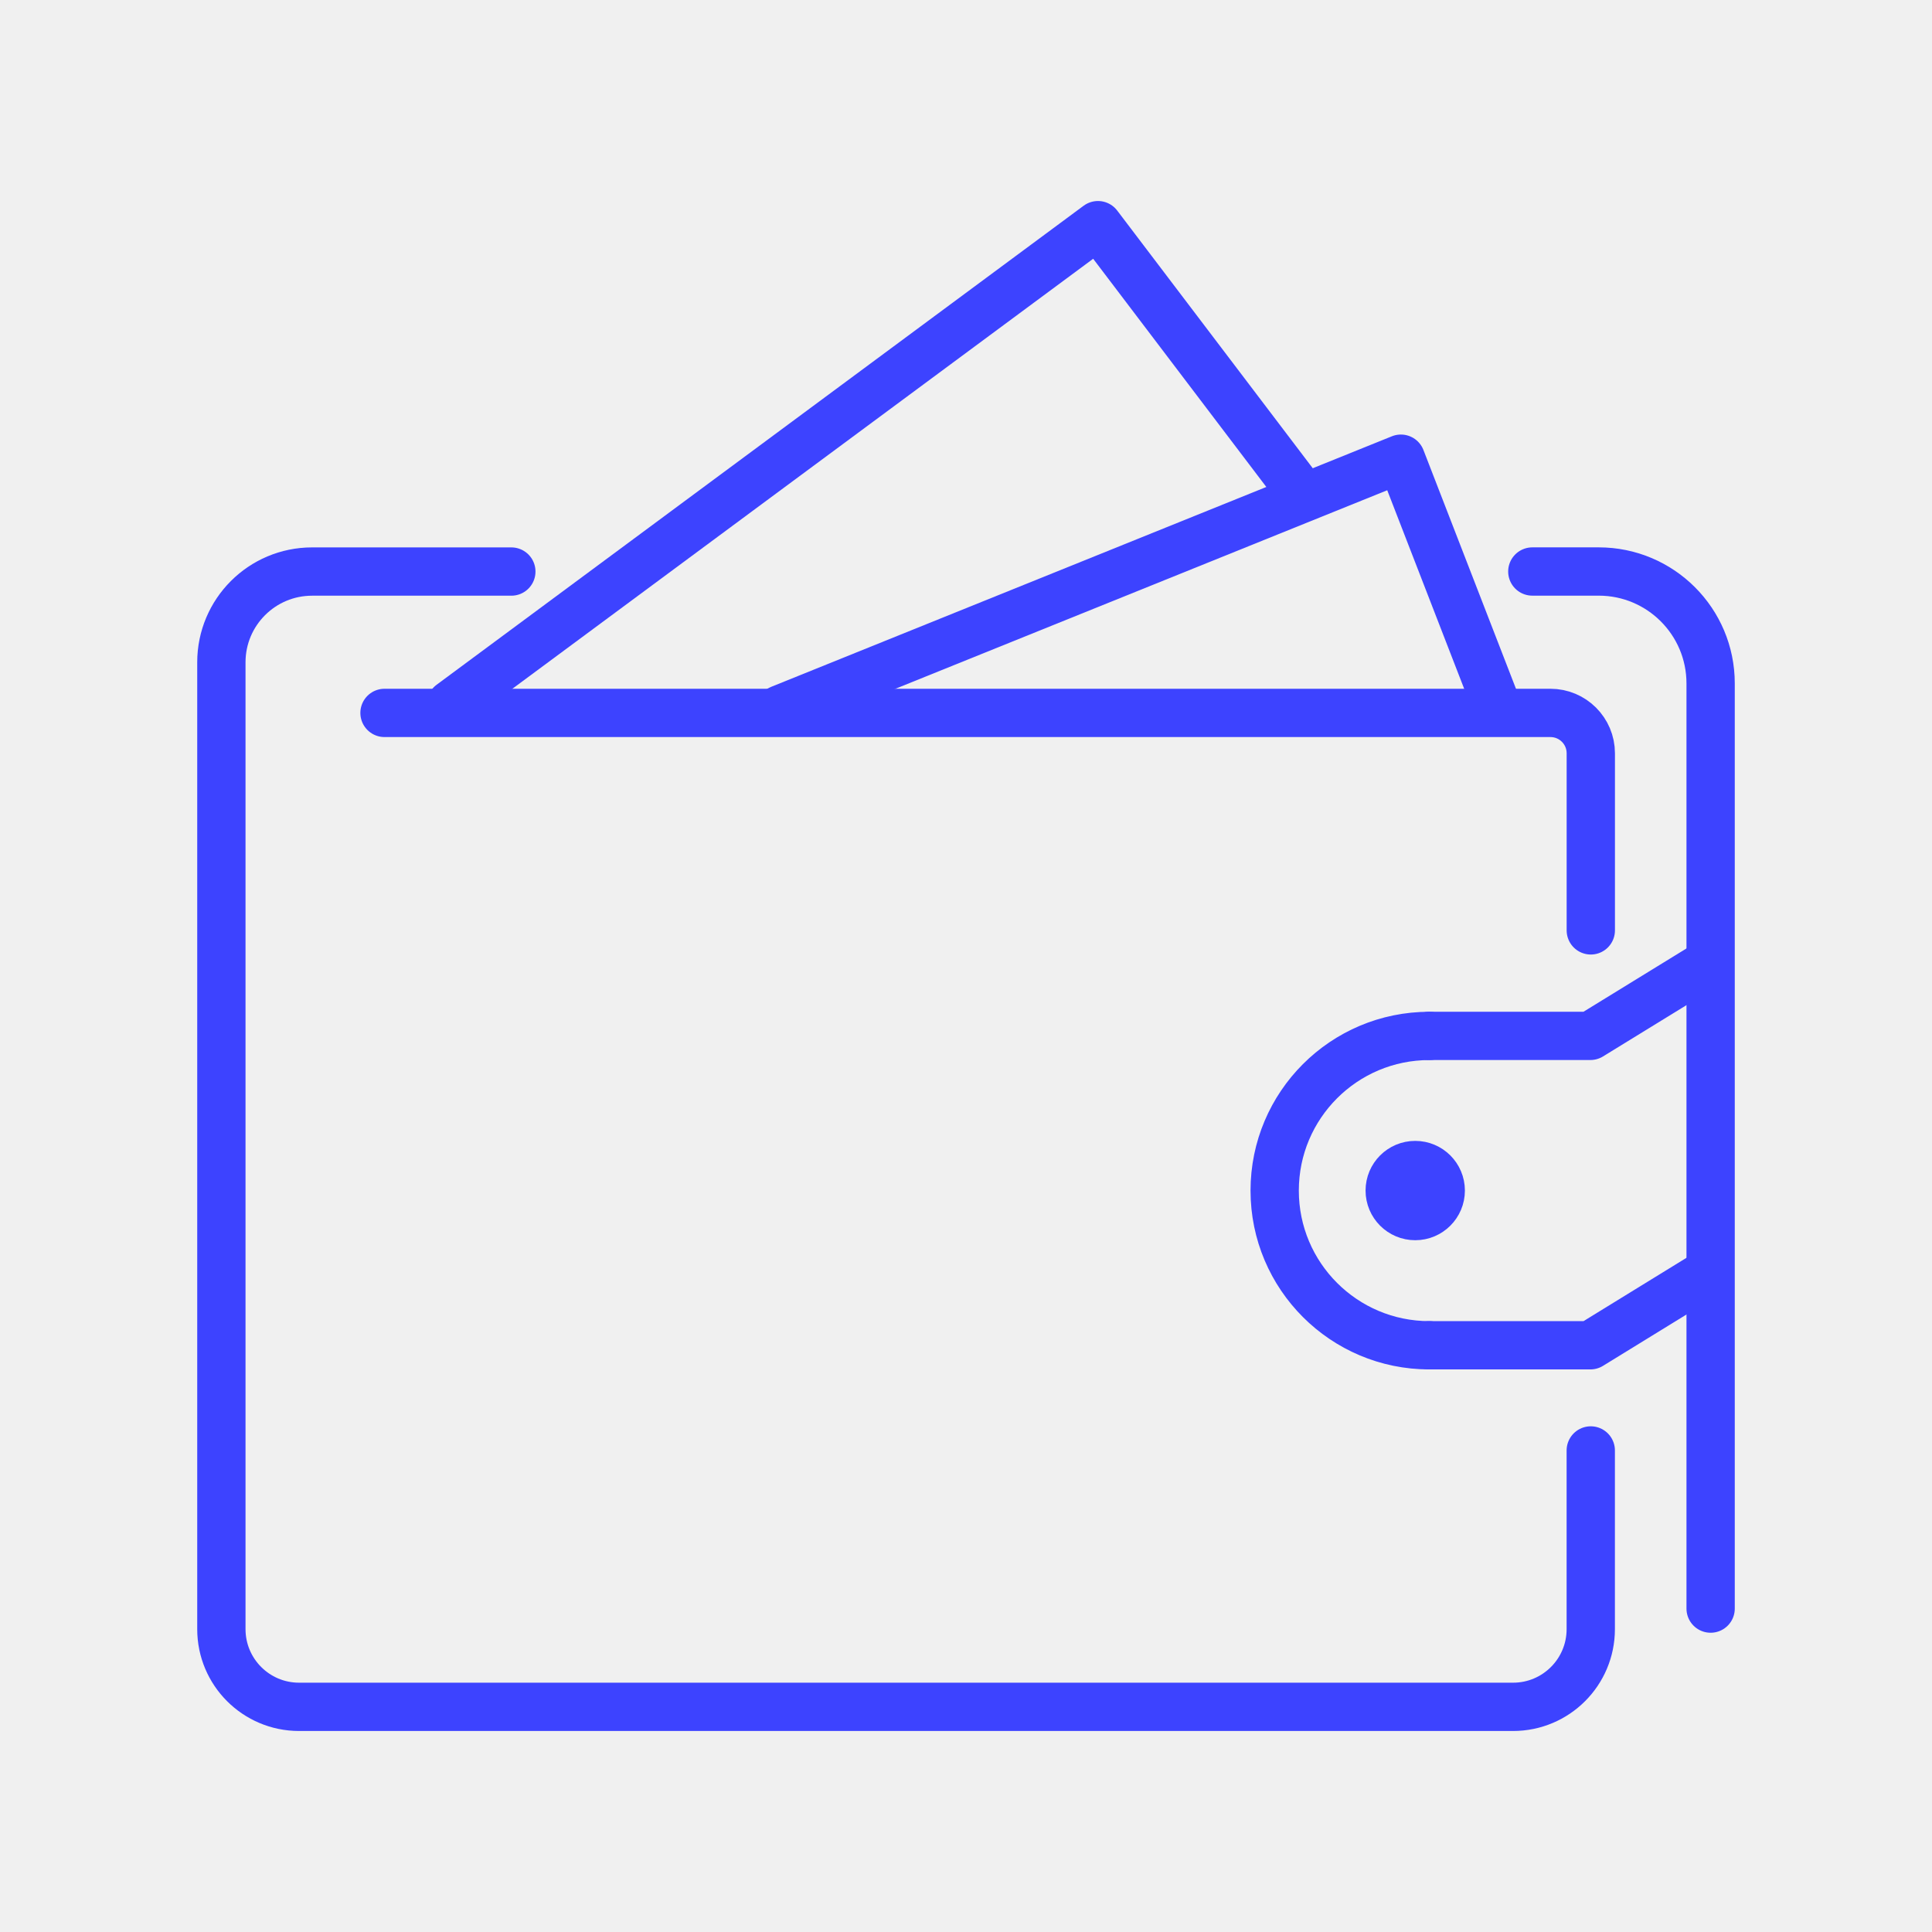
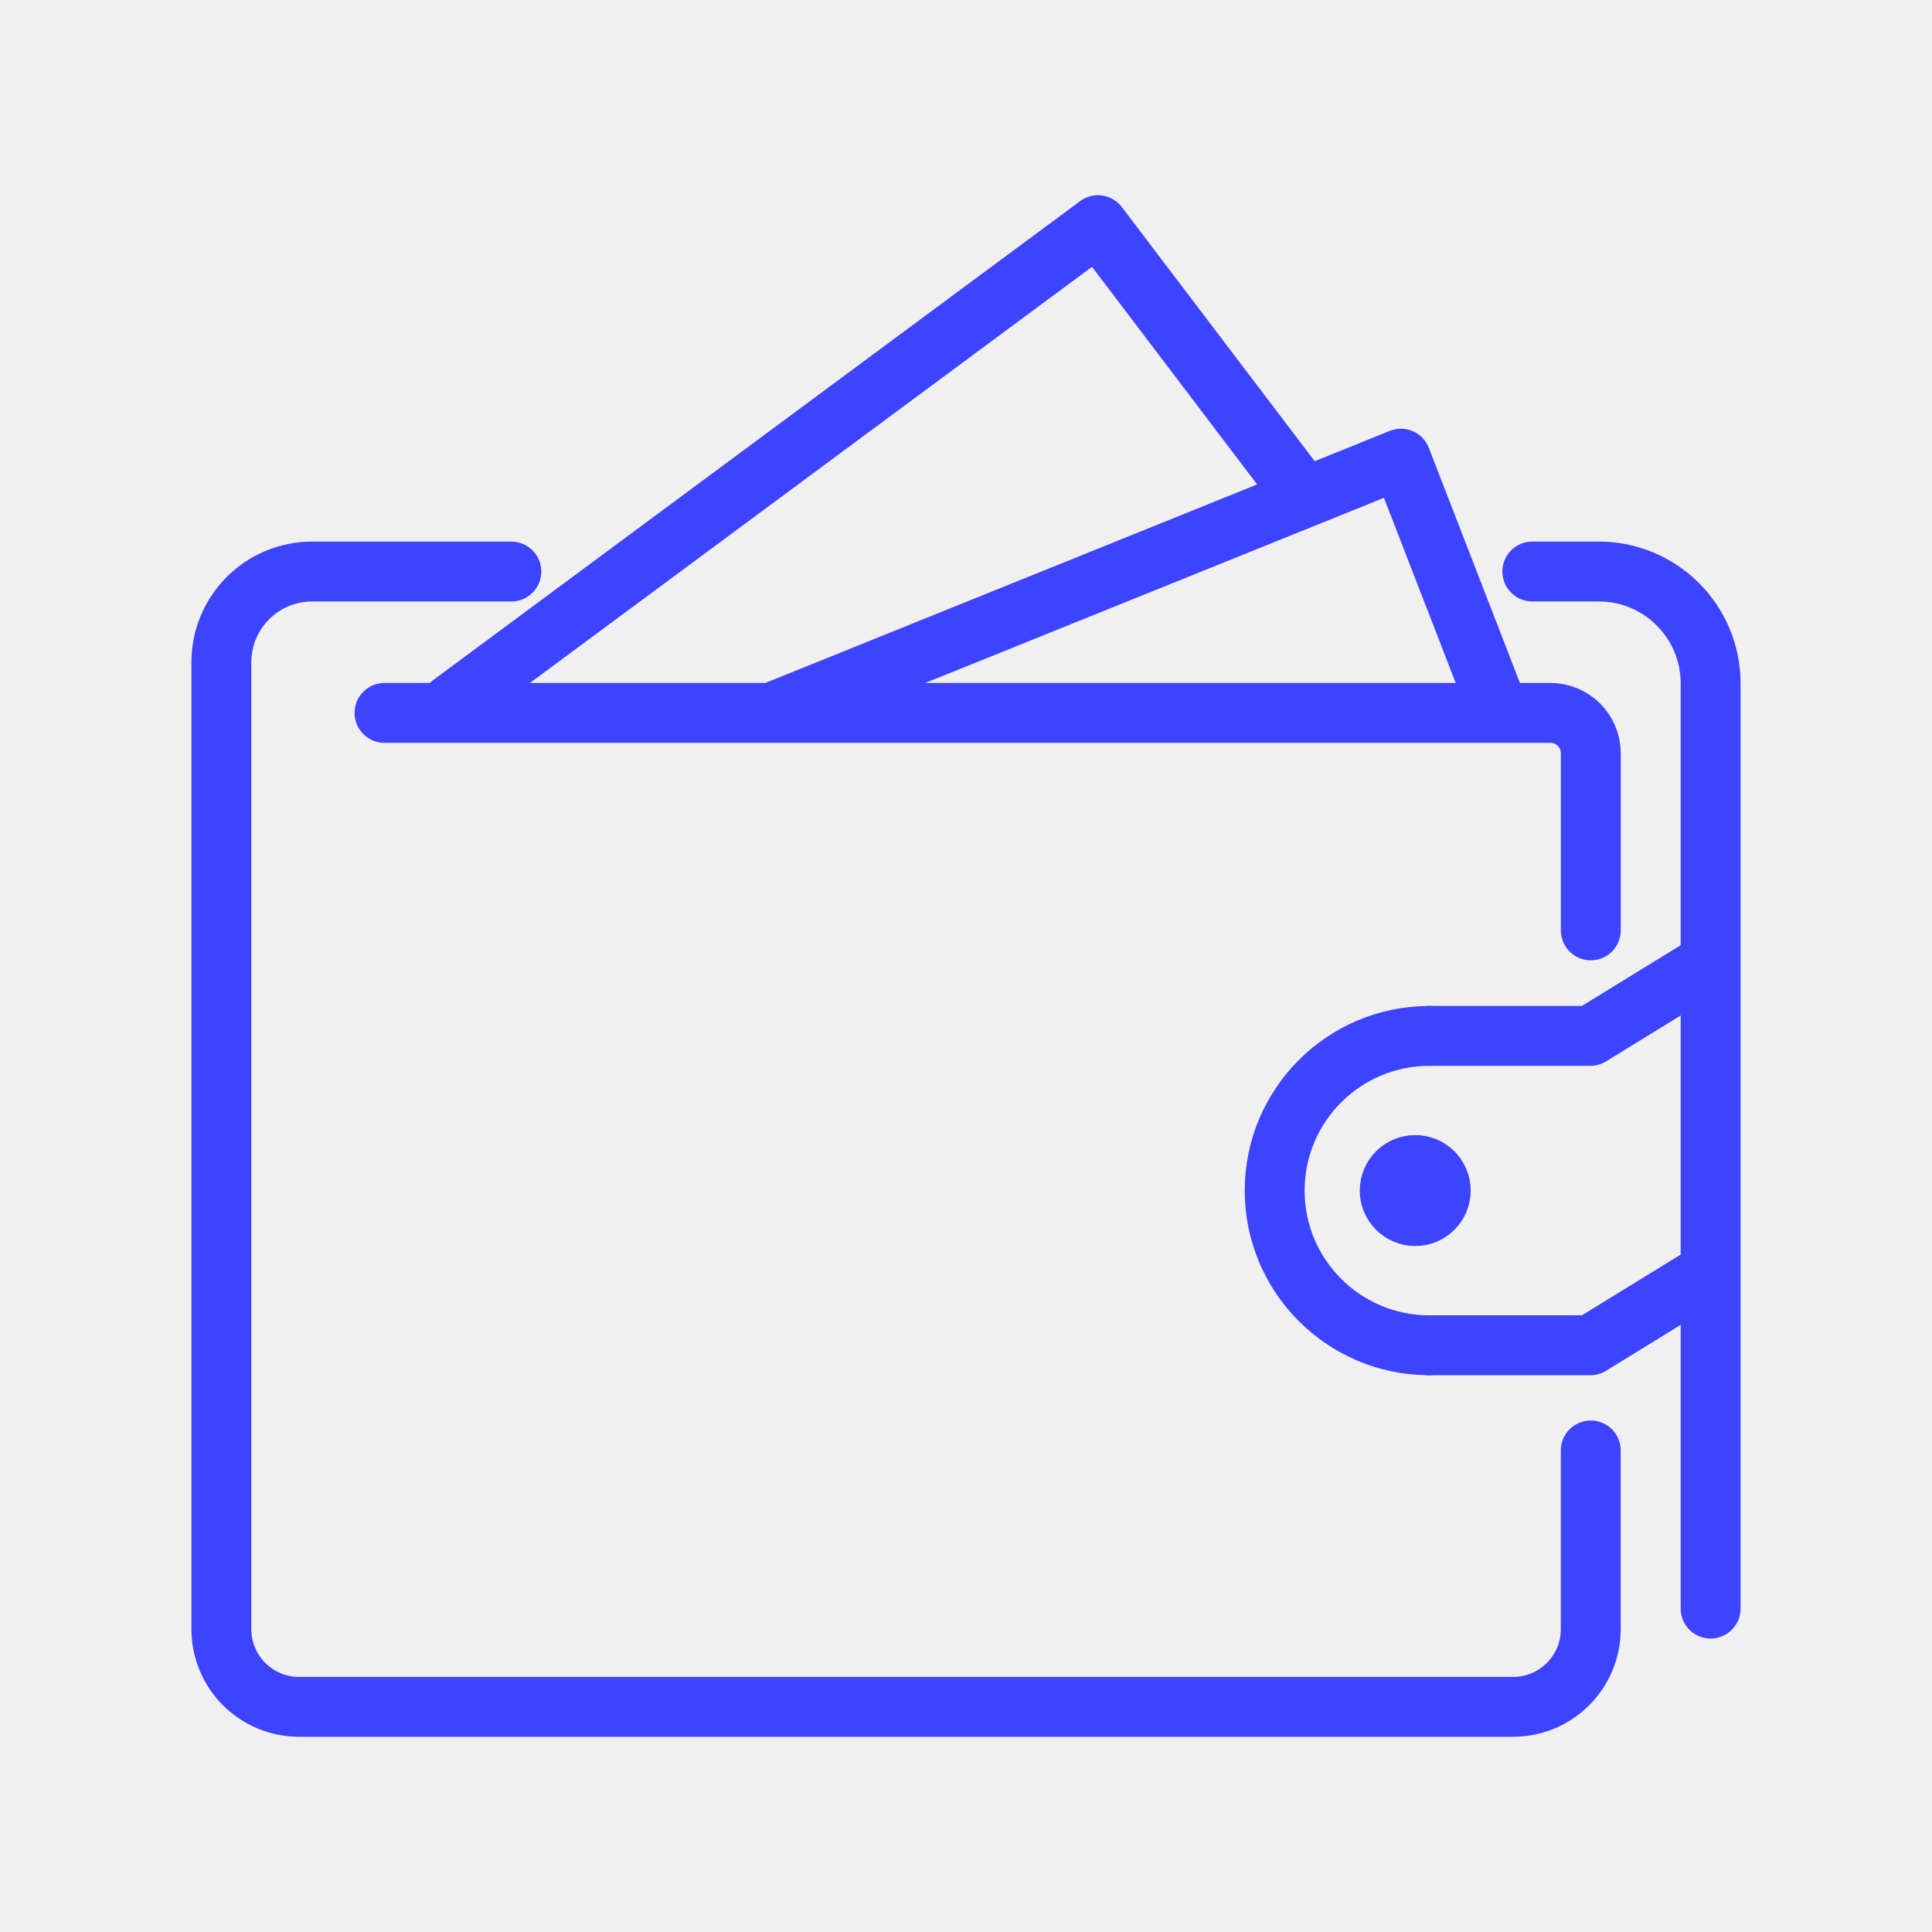
- <svg xmlns="http://www.w3.org/2000/svg" width="108px" height="108px" viewBox="0 0 48 48" fill="#ffffff" stroke="#ffffff" stroke-width="1.2">
+ <svg xmlns="http://www.w3.org/2000/svg" width="81px" height="81px" viewBox="0 0 48 48" fill="#3d43ff" stroke="#3d43ff" stroke-width="1.488">
  <g id="SVGRepo_bgCarrier" stroke-width="0" />
  <g id="SVGRepo_tracerCarrier" stroke-linecap="round" stroke-linejoin="round" />
  <g id="SVGRepo_iconCarrier">
    <defs>
      <style>.a{fill:none;}.a,.b{stroke:#3d43ff;stroke-linecap:round;stroke-linejoin:round;}.b{fill:#3d43ff;}</style>
    </defs>
    <path class="a" d="M39.523,23.115V18.715a1.003,1.003,0,0,0-1.003-1.003H9.553" />
    <path class="a" d="M12.704,14.2h-4.95A2.254,2.254,0,0,0,5.5,16.454h0V40.476a1.93,1.93,0,0,0,1.93,1.93H37.592a1.93,1.93,0,0,0,1.93-1.93v-4.44" />
    <path class="a" d="M42.5,39.965V16.98A2.78,2.78,0,0,0,39.72,14.199H38.07" />
    <path class="a" d="M35.512,33.423a3.843,3.843,0,0,1,0-7.686" />
    <path class="a" d="M35.512,33.423h4l2.955-1.817" />
    <path class="a" d="M35.512,25.736h4L42.467,23.92" />
    <path class="a" d="M37.182,17.529l-2.377-6.133L19.381,17.622" />
    <path class="a" d="M32.263,12.162,27.279,5.594,11.203,17.496" />
    <circle class="b" cx="35.161" cy="29.579" r="0.634" />
  </g>
</svg>
